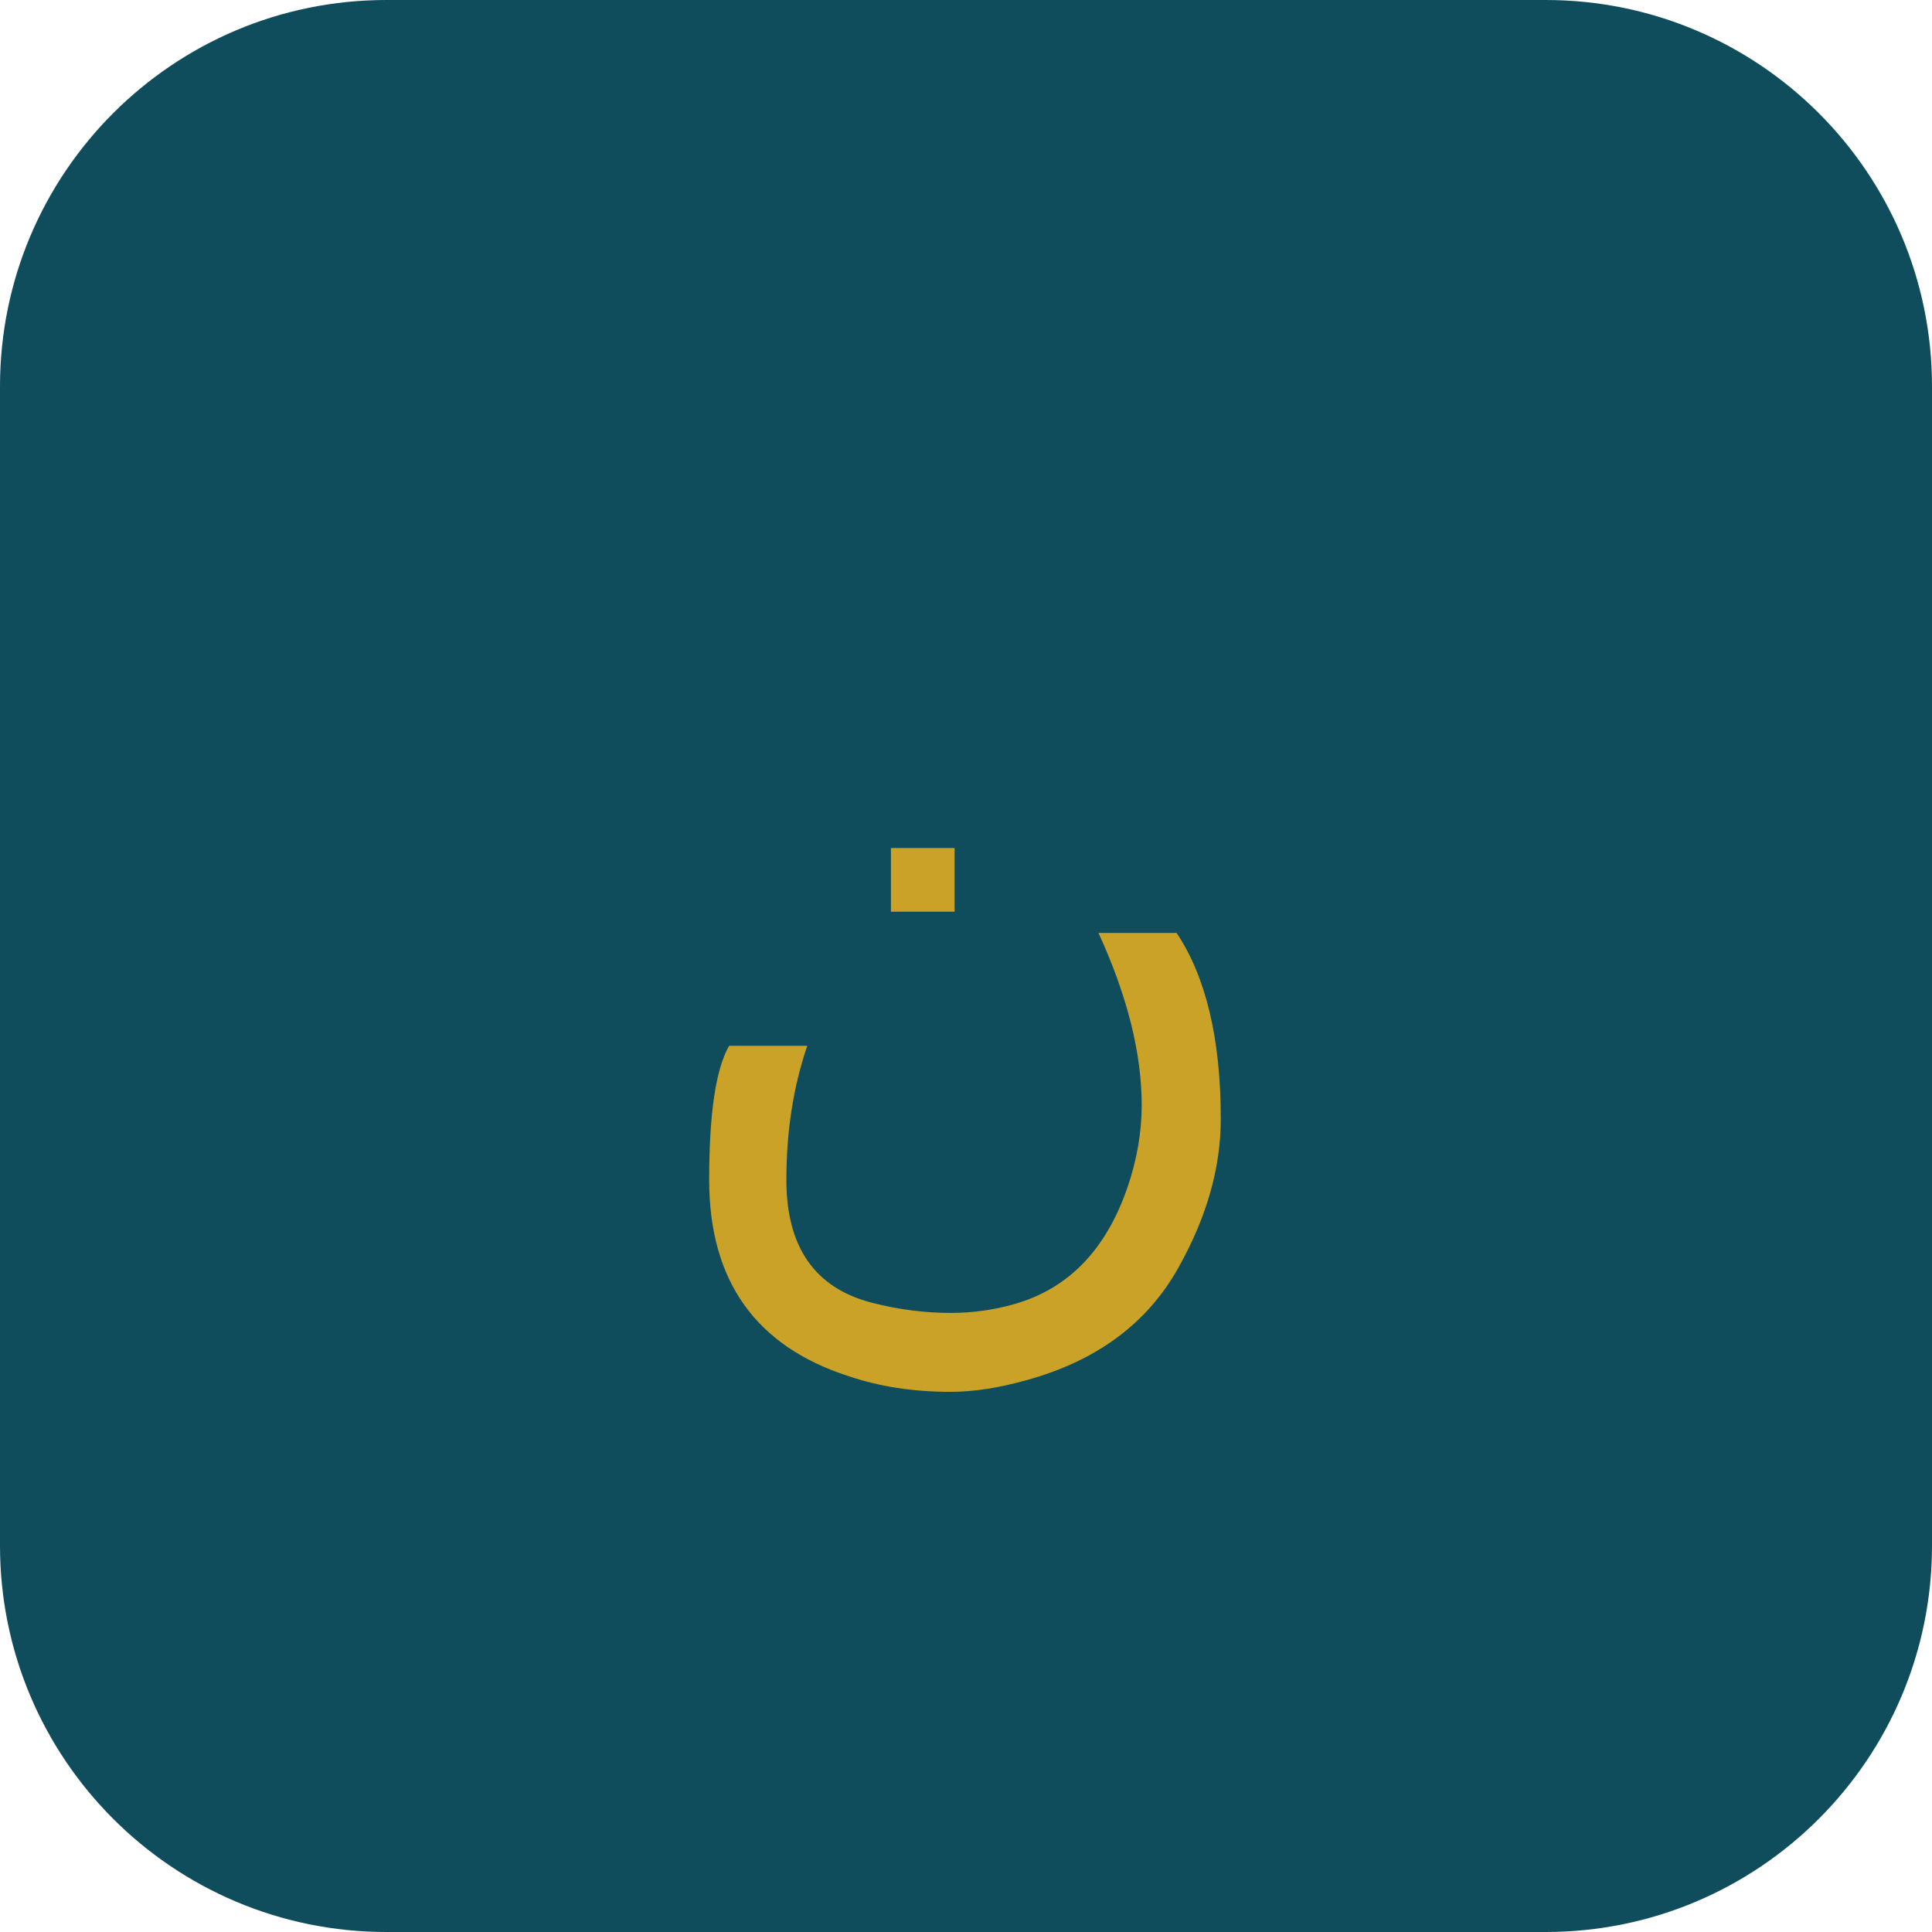
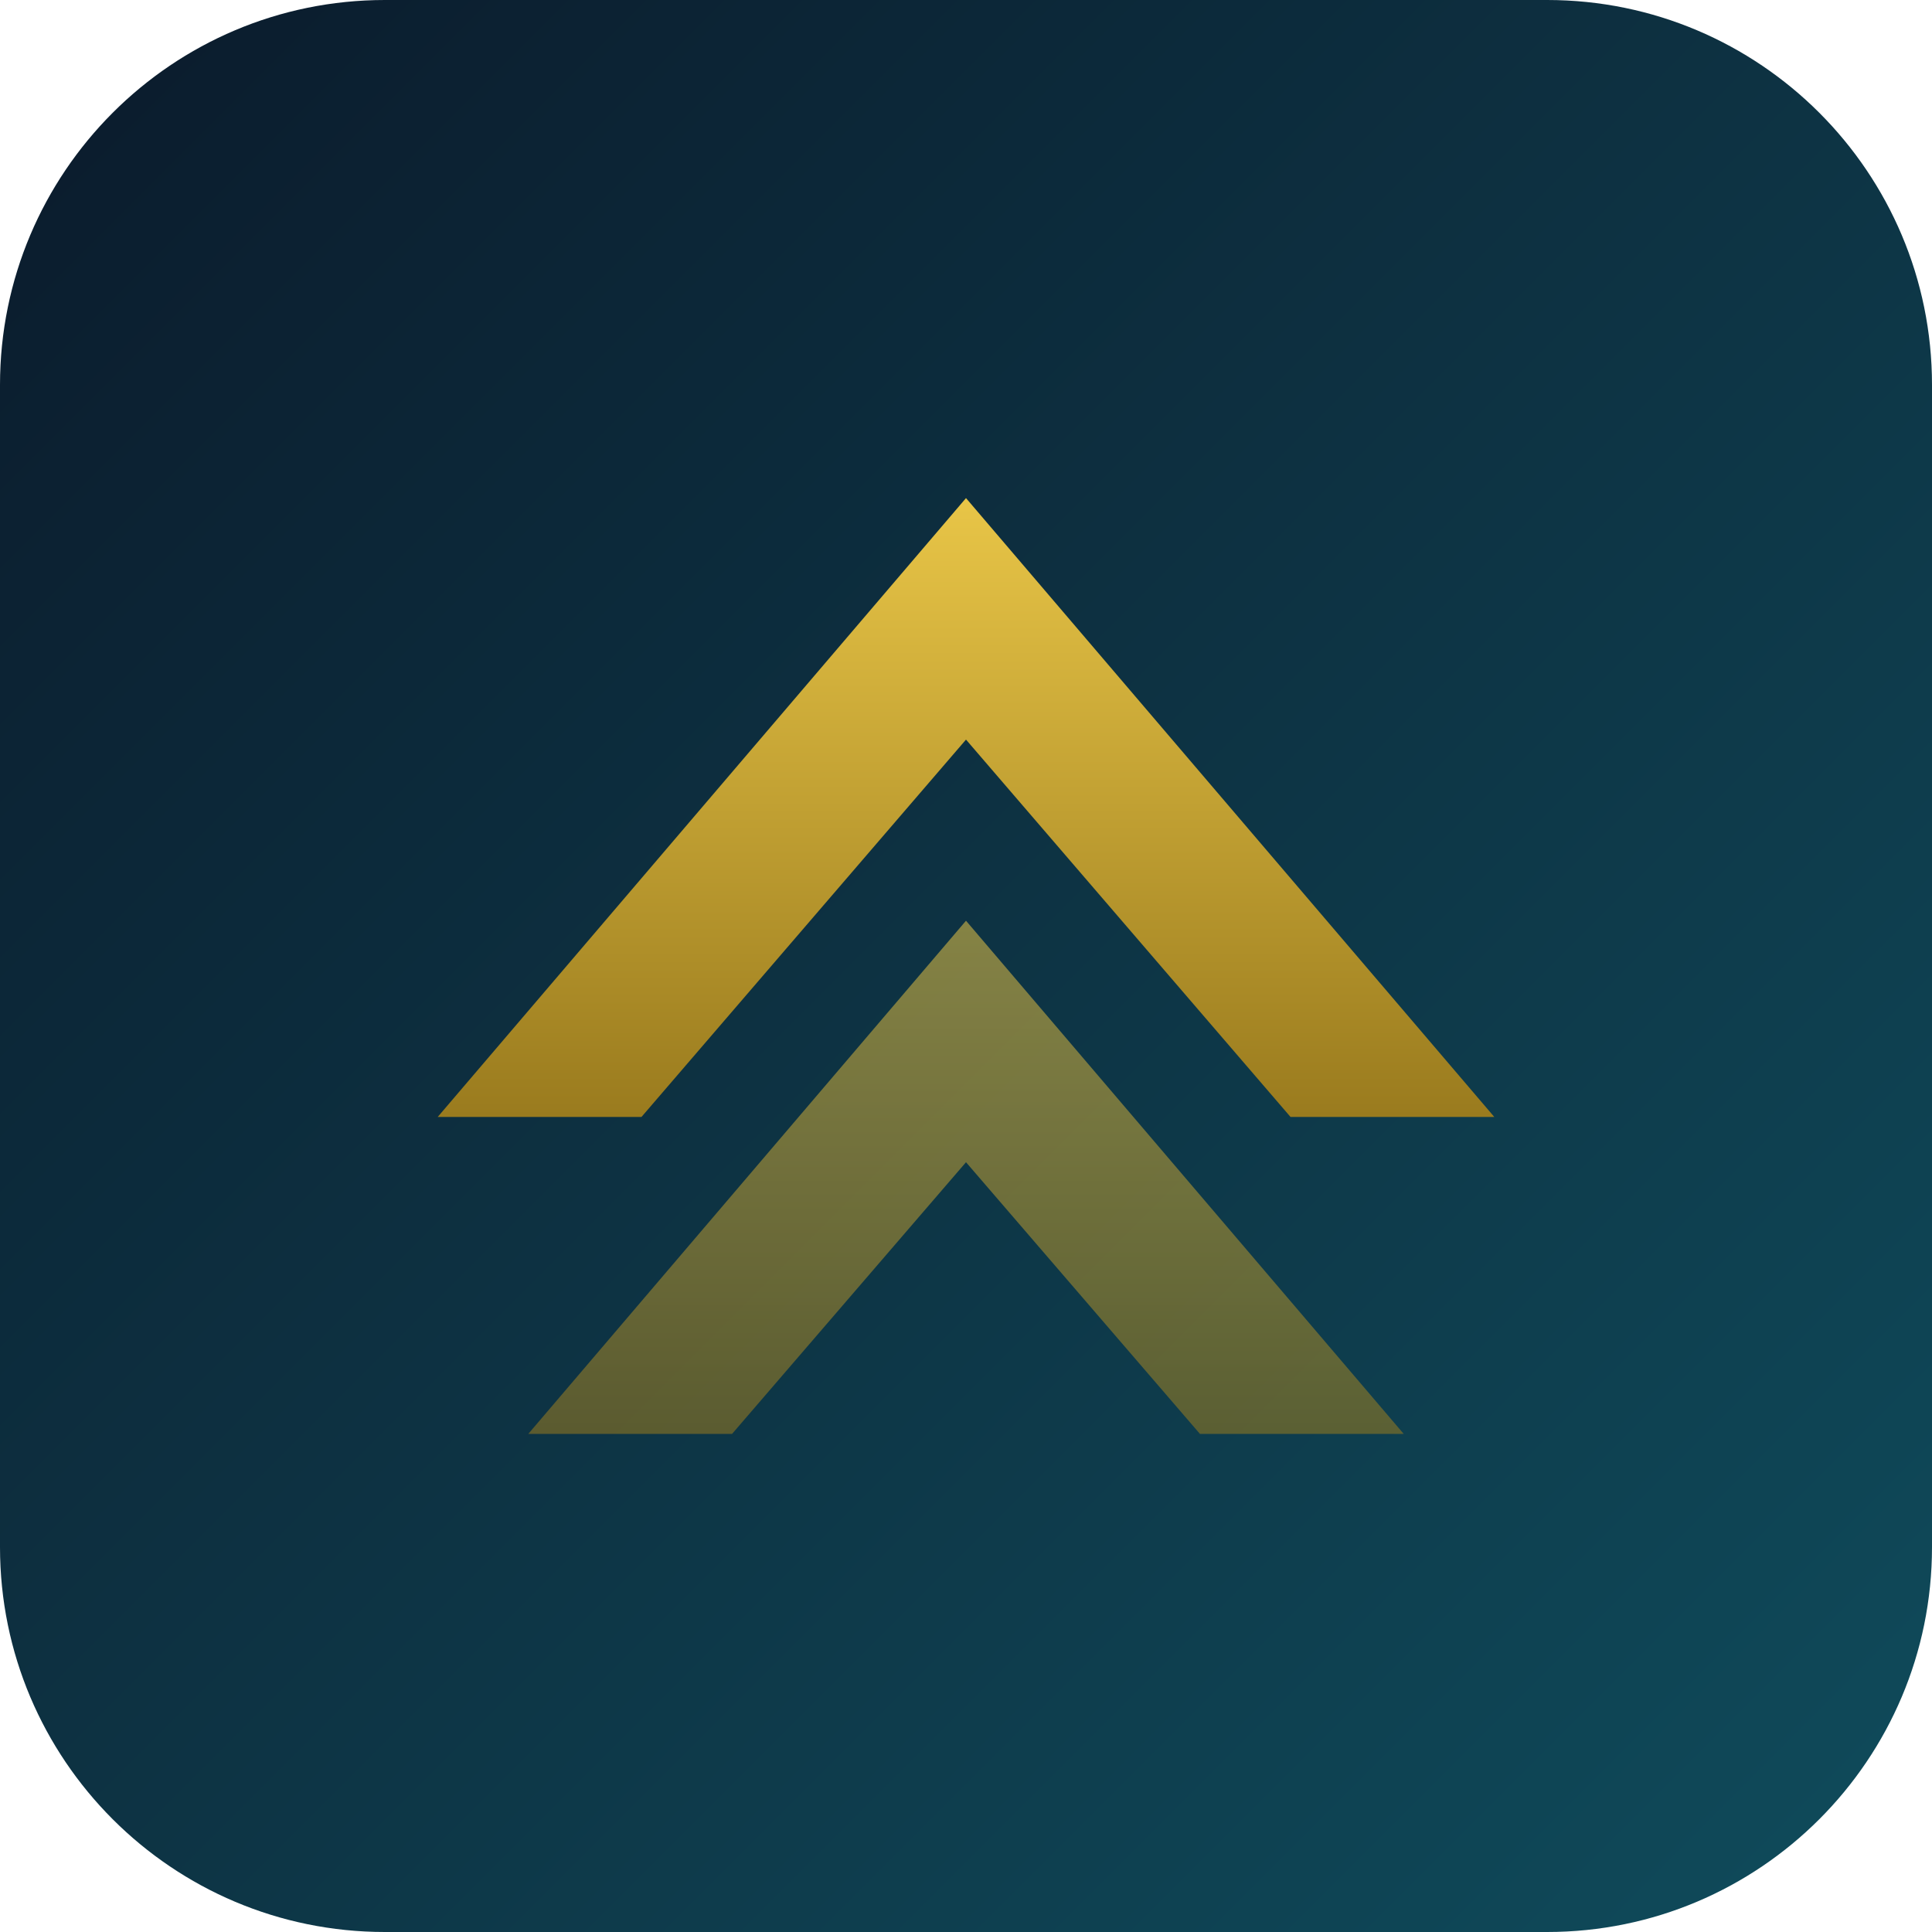
- <svg xmlns="http://www.w3.org/2000/svg" width="192" height="192" viewBox="0 0 192 192">
-   <rect width="192" height="192" rx="38.4" fill="#0F4C5C" />
-   <text x="50%" y="52%" dominant-baseline="middle" text-anchor="middle" font-family="Arial, sans-serif" font-size="86.4" fill="#C9A227">ن</text>
+ <svg xmlns="http://www.w3.org/2000/svg" width="192" height="192" viewBox="0 0 512 512">
+   <defs>
+     <linearGradient id="bg" x1="0" y1="0" x2="1" y2="1">
+       <stop offset="0%" stop-color="#0B1A2B" />
+       <stop offset="100%" stop-color="#0F4C5C" />
+     </linearGradient>
+     <linearGradient id="gold" x1="0" y1="1" x2="0" y2="0">
+       <stop offset="0%" stop-color="#9A7B1E" />
+       <stop offset="100%" stop-color="#E8C547" />
+     </linearGradient>
+   </defs>
+   <rect width="512" height="512" rx="102" fill="url(#bg)" />
+   <path d="M256 132 L396 296 L342 296 L256 196 L170 296 L116 296 Z" fill="url(#gold)" />
+   <path d="M256 244 L372 380 L318 380 L256 308 L194 380 L140 380 Z" fill="url(#gold)" opacity="0.55" />
</svg>
